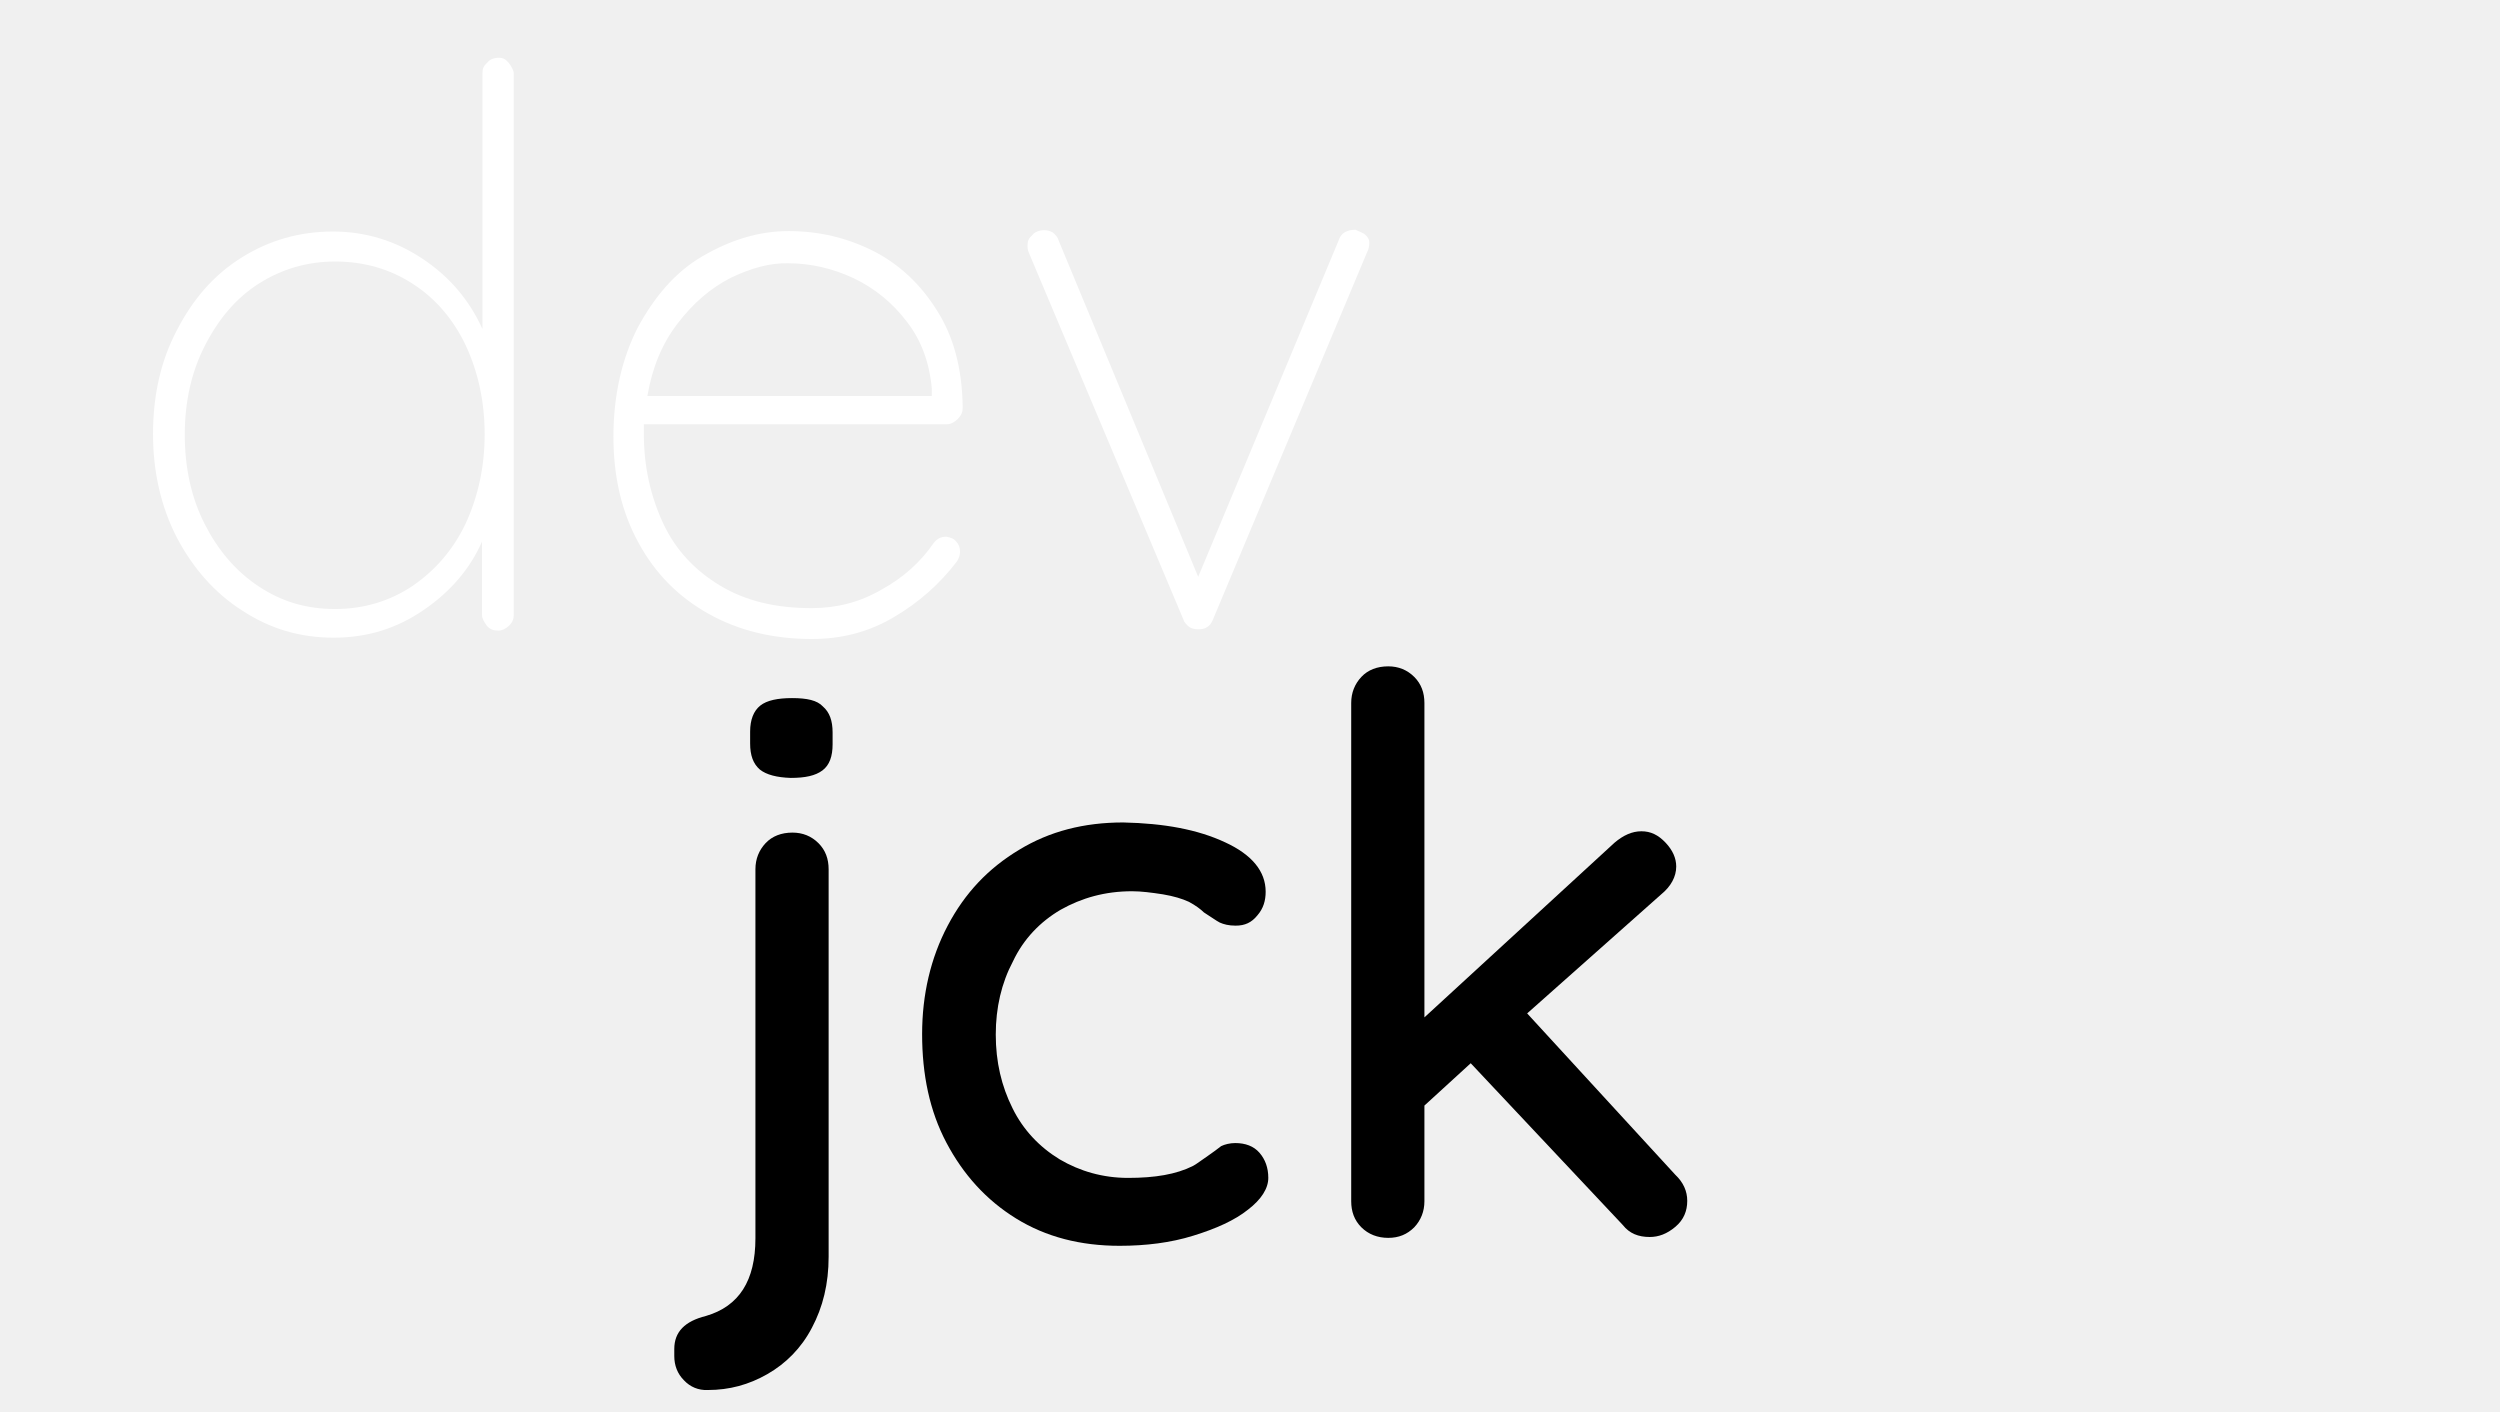
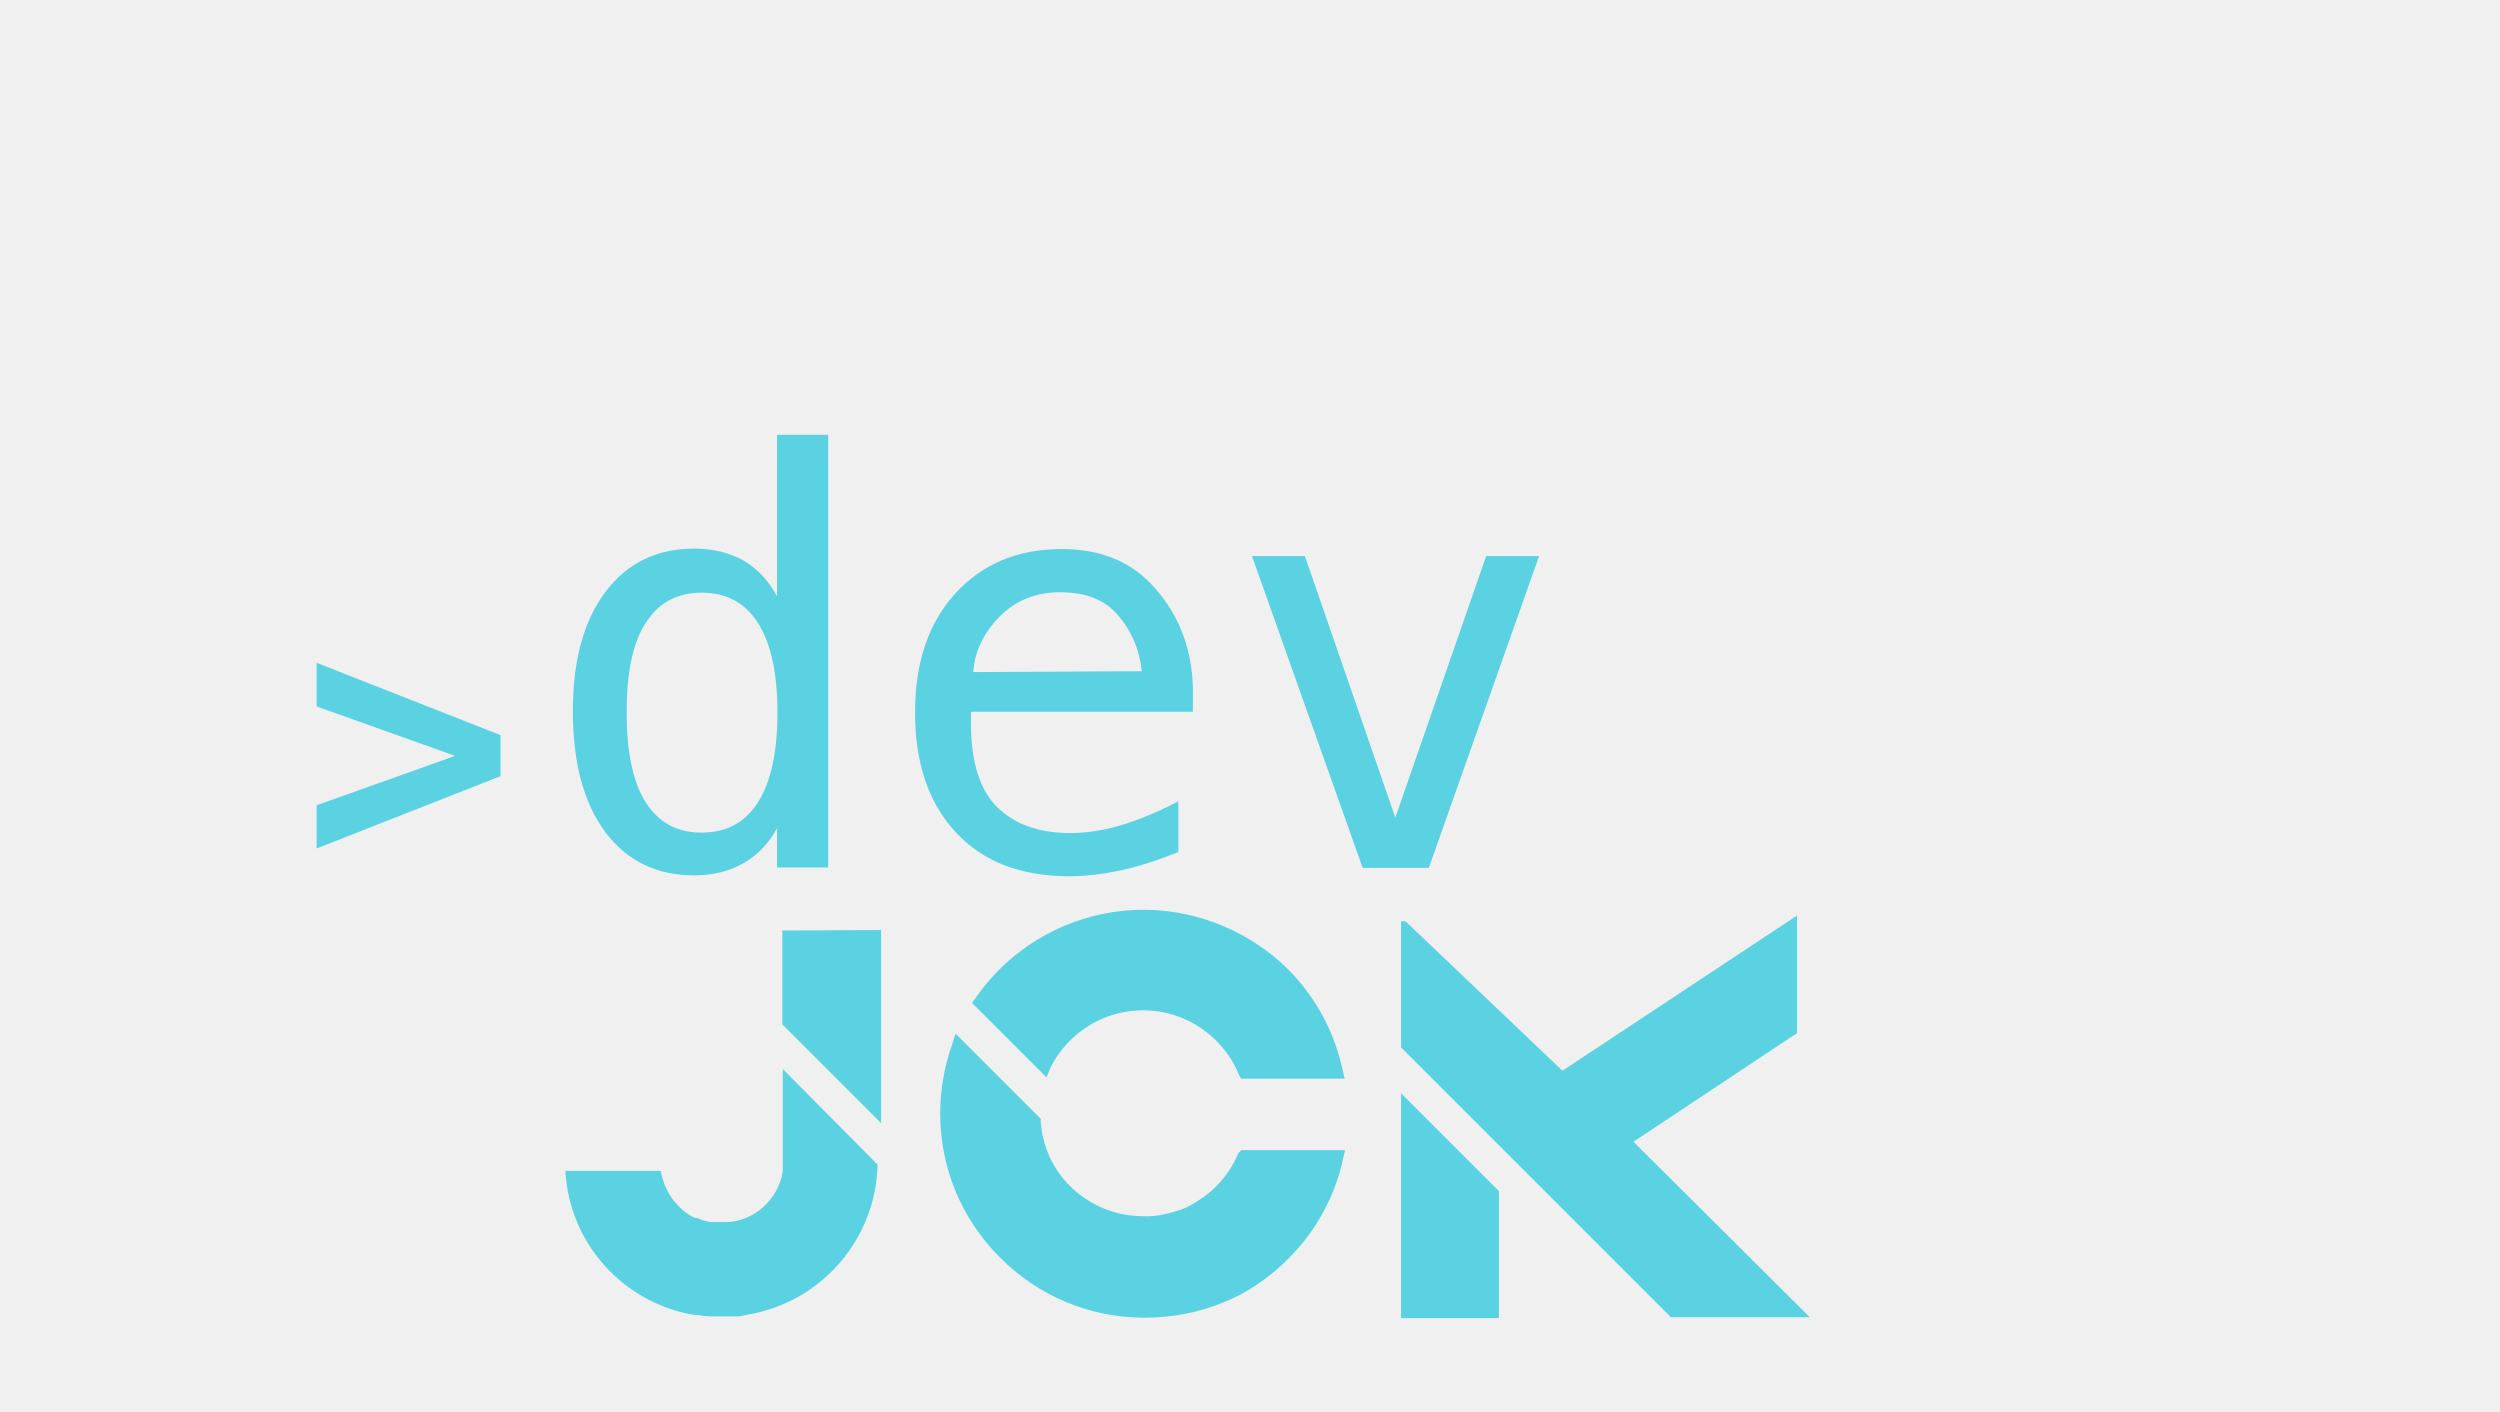
<svg xmlns="http://www.w3.org/2000/svg" version="1.1" id="Calque_1" x="0px" y="0px" viewBox="0 0 566.9 320" style="enable-background:new 0 0 566.9 320;" xml:space="preserve">
  <style type="text/css">
- 	.st0{fill:#FFFFFF;}
+ 	.st0{fill:#5AD2E1;}
</style>
  <g>
-     <path class="st0" d="M115.4,14.3c0.5,0.7,1.1,1.6,1.1,2.4v122.8c0,0.8-0.3,1.7-1.1,2.4c-0.7,0.7-1.6,1.1-2.4,1.1   c-1.1,0-1.9-0.3-2.6-1.1c-0.5-0.7-1.1-1.6-1.1-2.4v-16.7c-2.7,6.2-7.2,11.4-13.2,15.5c-6.1,4.2-12.8,6.3-20.4,6.3   c-7.7,0-14.4-2-20.7-6.1c-6.3-4-11.2-9.6-14.9-16.6c-3.6-7-5.4-14.9-5.4-23.5s1.7-16.5,5.4-23.5c3.6-7,8.4-12.6,14.7-16.5   c6.2-3.9,13.1-5.9,20.7-5.9c7.2,0,14,2,20.2,6.1s10.7,9.4,13.7,16v-58c0-1.1,0.3-1.7,1.1-2.4c0.5-0.7,1.5-1.1,2.6-1.1   S114.7,13.5,115.4,14.3z M93.5,132.9c5.1-3.5,9.2-8.1,12.1-14.2c2.8-6.1,4.3-12.8,4.3-20.2c0-7.5-1.5-14.2-4.3-20.2   c-2.8-5.9-6.9-10.7-12.1-14c-5.1-3.3-11-5-17.5-5c-6.3,0-12.1,1.7-17.3,5c-5.2,3.3-9.2,8.1-12.3,14.2c-3,5.9-4.5,12.6-4.5,20.1   s1.5,14.3,4.5,20.2s7,10.7,12.3,14.2s10.9,5.1,17.3,5.1C82.5,138.1,88.4,136.3,93.5,132.9z" />
-     <path class="st0" d="M216.9,122.9c0.5,0.5,0.8,1.3,0.8,2.2c0,0.8-0.3,1.6-0.7,2.2c-3.9,5.1-8.6,9.3-14.4,12.7s-11.9,4.9-18.5,4.9   c-8.8,0-16.6-1.9-23.4-5.7c-6.8-3.8-12.1-9.1-15.9-16.1c-3.8-6.9-5.7-14.9-5.7-24.1c0-9.3,1.9-17.6,5.5-24.7   c3.8-7,8.5-12.6,14.7-16.2c6.2-3.6,12.6-5.7,19.5-5.7s13.2,1.5,19.2,4.5c5.9,3,10.7,7.5,14.4,13.4c3.8,5.9,5.8,13.2,5.9,22.1   c0,1.1-0.3,1.7-1.1,2.6c-0.7,0.7-1.6,1.2-2.4,1.2H146v2.3c0,7.2,1.5,13.9,4.3,20s7.2,10.8,13,14.3s12.7,5.1,20.7,5.1   c5.7,0,10.9-1.3,15.9-4.2c4.9-2.7,8.8-6.2,11.7-10.4c0.8-1.1,1.7-1.6,3-1.6C215.6,121.9,216.3,122.1,216.9,122.9z M165.7,63   c-4.5,2.3-8.5,5.7-12,10.3c-3.5,4.5-5.8,10-6.9,16.5h64.5v-1.6c-0.5-5.9-2.4-11.1-5.7-15.3c-3.2-4.2-7.2-7.5-12-9.8   c-4.7-2.2-9.7-3.4-14.9-3.4C174.6,59.6,170.3,60.8,165.7,63z" />
-     <path class="st0" d="M309.3,53c0.7,0.5,1.2,1.2,1.2,2c0,0.7-0.1,1.5-0.5,2.2l-35,83.4c-0.3,0.7-0.7,1.3-1.3,1.6   c-0.5,0.4-1.3,0.5-2,0.5c-0.7,0-1.3-0.1-2-0.5c-0.5-0.4-1.2-1.1-1.3-1.6l-35.1-83.3c-0.3-0.7-0.3-1.2-0.3-1.6   c0-1.1,0.3-1.7,1.1-2.4c0.5-0.7,1.6-1.1,2.7-1.1c0.5,0,1.2,0.1,1.9,0.5c0.5,0.4,1.2,1.1,1.3,1.7l31.7,76.4l31.9-76.4   c0.5-1.6,1.9-2.3,3.8-2.3C307.7,52.3,308.4,52.5,309.3,53z" />
+     <path class="st0" d="M199,264.1c-0.4,17.1-12.9,31.2-29.4,34c-0.7,0.1-1.3,0.3-2.1,0.4c-0.5,0-1,0-1.6,0c-0.5,0-1,0-1.6,0   c-0.3,0-0.5,0-0.8,0c-0.8,0-1.6,0-2.4,0c-0.9,0-1.8-0.1-2.7-0.3c-0.3,0-0.5,0-0.8,0c-16.1-2.6-28.5-16.1-29.4-32.7h21.6   c0.3,1.4,0.7,2.7,1.2,3.8c0.8,1.8,1.8,3.1,2.6,3.9c0.3,0.3,0.5,0.5,0.8,0.8c0.1,0.1,0.3,0.3,0.4,0.4c0.8,0.7,1.7,1.3,2.9,1.8   c0.1,0,0.3,0,0.4,0c0.9,0.4,1.8,0.7,2.9,0.9c0.4,0,0.8,0,1.2,0c0.3,0,0.5,0,0.8,0s0.5,0,0.8,0s0.5,0,0.8,0s0.5,0,0.8,0   c4.2-0.4,6.9-2.6,8.2-3.9s3.4-3.9,3.9-7.7v-23.1L199,264.1z M199.8,210.9v43.8l-22.4-22.4V211L199.8,210.9z" />
+     <path class="st0" d="M281.5,260.8H305l-0.5,2.2c-1.4,6.5-4.4,12.8-8.6,18.2c-4.1,5.2-9.4,9.7-15.3,12.7c-1,0.5-2.1,1-3.1,1.4   c-5.8,2.4-11.8,3.5-18,3.5c-12.3,0-23.9-4.8-32.7-13.6c-8.8-8.8-13.6-20.4-13.6-32.7c0-5.2,0.9-10.5,2.6-15.4l0.9-2.7l19.3,19.3   v0.7c0.4,5.5,2.7,10.7,6.7,14.6c3.9,3.9,9.2,6.3,14.6,6.7c1,0.1,2.2,0.1,3.3,0.1c2.4-0.1,4.7-0.7,6.9-1.4c0.8-0.3,1.4-0.5,2.1-0.9   c2.2-1.2,4.3-2.6,6.1-4.4c2.2-2.2,3.9-4.7,5.1-7.6L281.5,260.8z M237.3,244.3l-16.9-16.9l0.9-1.2c8.6-12.4,22.9-19.9,38-19.9   c10.6,0,20.9,3.7,29.2,10.3c8.1,6.5,13.7,15.7,15.9,25.8l0.5,2.2h-23.5l-0.5-1c-1.2-2.9-2.9-5.4-5.1-7.6   c-4.4-4.4-10.3-6.9-16.6-6.9c-6.3,0-12.2,2.5-16.6,6.9c-1.8,1.8-3.3,3.9-4.4,6.1L237.3,244.3z" />
+     <path class="st0" d="M410.4,298.7h-31.5l-61.2-61.2v-28.6h1l35.6,33.9l53.2-35.2v26.7l-0.8,0.5l-36.3,24.1L410.4,298.7z    M317.7,247.9l22.2,22.2v28.8h-22.2V247.9z" />
  </g>
  <g>
-     <path d="M155.1,313c-1.5-1.5-2.2-3.4-2.2-5.5v-1.6c0-3.9,2.4-6.3,7.2-7.5c7.5-2.2,11.2-8,11.2-17.6v-83.7c0-2.3,0.8-4.3,2.3-5.9   c1.5-1.6,3.6-2.4,6.1-2.4c2.3,0,4.3,0.8,5.9,2.4c1.6,1.6,2.3,3.6,2.3,5.9V285c0,6.1-1.3,11.4-3.8,16.1c-2.4,4.6-5.9,8.1-10.1,10.5   c-4.2,2.4-8.6,3.6-13.5,3.6C158.4,315.3,156.5,314.5,155.1,313z M172.3,174.5c-1.5-1.3-2.2-3.2-2.2-5.9v-2.7c0-2.7,0.8-4.7,2.3-5.9   s4-1.7,7.2-1.7c3.4,0,5.7,0.5,7,1.9c1.5,1.3,2.2,3.2,2.2,5.9v2.7c0,2.7-0.7,4.7-2.3,5.9s-3.9,1.7-7.2,1.7   C176.2,176.3,173.8,175.7,172.3,174.5z" />
-     <path d="M277.8,191c6.1,2.8,9.2,6.6,9.2,11.2c0,2-0.5,3.8-1.9,5.4c-1.3,1.6-2.8,2.3-4.9,2.3c-1.6,0-2.7-0.3-3.6-0.7   c-0.8-0.4-2-1.3-3.6-2.3c-0.7-0.7-1.9-1.6-3.4-2.4c-1.5-0.7-3.5-1.3-5.9-1.7c-2.6-0.4-4.9-0.7-7-0.7c-6.1,0-11.4,1.5-16.2,4.2   c-4.6,2.7-8.4,6.6-10.8,11.7c-2.6,4.9-3.9,10.5-3.9,16.6c0,6.2,1.3,11.7,3.8,16.7c2.4,4.9,6.1,8.8,10.7,11.6   c4.6,2.7,9.8,4.2,15.5,4.2c6.1,0,10.9-0.8,14.7-2.7c0.8-0.4,1.9-1.3,3.4-2.3c1.2-0.8,2.2-1.6,3-2.2c0.8-0.4,2-0.7,3.2-0.7   c2.3,0,4.2,0.7,5.5,2.2s2,3.4,2,5.7c0,2.4-1.6,4.9-4.6,7.2c-3,2.4-7.2,4.3-12.4,5.9c-5.1,1.6-10.8,2.3-16.7,2.3   c-8.9,0-16.7-2-23.5-6.2s-12-10-15.8-17.2c-3.8-7.2-5.5-15.4-5.5-24.6c0-8.9,1.9-17.2,5.8-24.6c3.9-7.4,9.2-13,16.2-17.2   c6.9-4.2,14.7-6.2,23.6-6.2C264,186.7,271.6,188.1,277.8,191z" />
-     <path d="M382.6,272.3c0,2.3-0.8,4.3-2.7,5.9c-1.9,1.6-3.8,2.3-5.8,2.3c-2.6,0-4.6-0.8-6.1-2.7l-34.5-36.7l-10.5,9.6v21.7   c0,2.3-0.8,4.3-2.3,5.9c-1.6,1.6-3.5,2.4-5.9,2.4s-4.5-0.8-6.1-2.4s-2.3-3.6-2.3-5.9v-113c0-2.3,0.8-4.3,2.3-5.9   c1.5-1.6,3.6-2.4,6.1-2.4c2.3,0,4.3,0.8,5.9,2.4c1.6,1.6,2.3,3.6,2.3,5.9v71.3l43.1-39.6c2-1.7,4-2.6,6.1-2.6s3.8,0.8,5.5,2.6   c1.6,1.7,2.4,3.5,2.4,5.4c0,2.3-1.2,4.5-3.4,6.3l-30.4,27l33.6,36.6C381.7,268.1,382.6,270.1,382.6,272.3z" />
+     <path class="st0" d="M71.8,160.2v-9.9l41.7,16.4v9.3l-41.7,16.4v-9.8l31.4-11.2L71.8,160.2z" />
+   </g>
+   <g>
+     <path class="st0" d="M176.2,135.2V98.6h11.6v98.1h-11.6v-8.9c-1.9,3.5-4.5,6.2-7.7,8s-6.9,2.7-11.1,2.7c-8.5,0-15.3-3.3-20.2-9.9   c-4.9-6.6-7.3-15.8-7.3-27.4c0-11.5,2.5-20.5,7.4-27s11.6-9.8,20.1-9.8c4.2,0,8,0.9,11.2,2.7C171.8,129,174.3,131.7,176.2,135.2z    M142.1,161.5c0,9,1.4,15.8,4.3,20.4c2.9,4.6,7.1,6.9,12.7,6.9c5.6,0,9.9-2.3,12.8-6.9c2.9-4.6,4.4-11.4,4.4-20.3   c0-9-1.5-15.7-4.4-20.3s-7.2-6.9-12.8-6.9s-9.8,2.3-12.7,6.9C143.5,145.7,142.1,152.5,142.1,161.5z" />
+     <path class="st0" d="M270.5,155.7v5.7h-50.3v0.4c-0.3,9.6,1.5,16.5,5.5,20.8c4,4.2,9.7,6.3,17,6.3c3.7,0,7.6-0.6,11.6-1.8   c4-1.2,8.3-3,12.9-5.4v11.5c-4.4,1.8-8.7,3.2-12.8,4.1c-4.1,0.9-8.1,1.4-11.9,1.4c-11,0-19.6-3.3-25.7-9.9   c-6.2-6.6-9.3-15.7-9.3-27.2c0-11.3,3-20.3,9.1-27s14.1-10.1,24.2-10.1c9,0,16.1,3,21.3,9.1C267.4,139.7,270.2,147,270.5,155.7z    M258.9,152.2c-0.5-4.9-2.3-9.1-5.3-12.6c-3-3.6-7.4-5.3-13.2-5.3c-5.6,0-10.2,1.9-13.8,5.6c-3.6,3.7-5.6,7.9-5.9,12.5L258.9,152.2   z" />
+     <path class="st0" d="M283.9,126.1h12l20.5,59.3l20.6-59.3h12l-25,70.7h-15L283.9,126.1z" />
  </g>
</svg>
